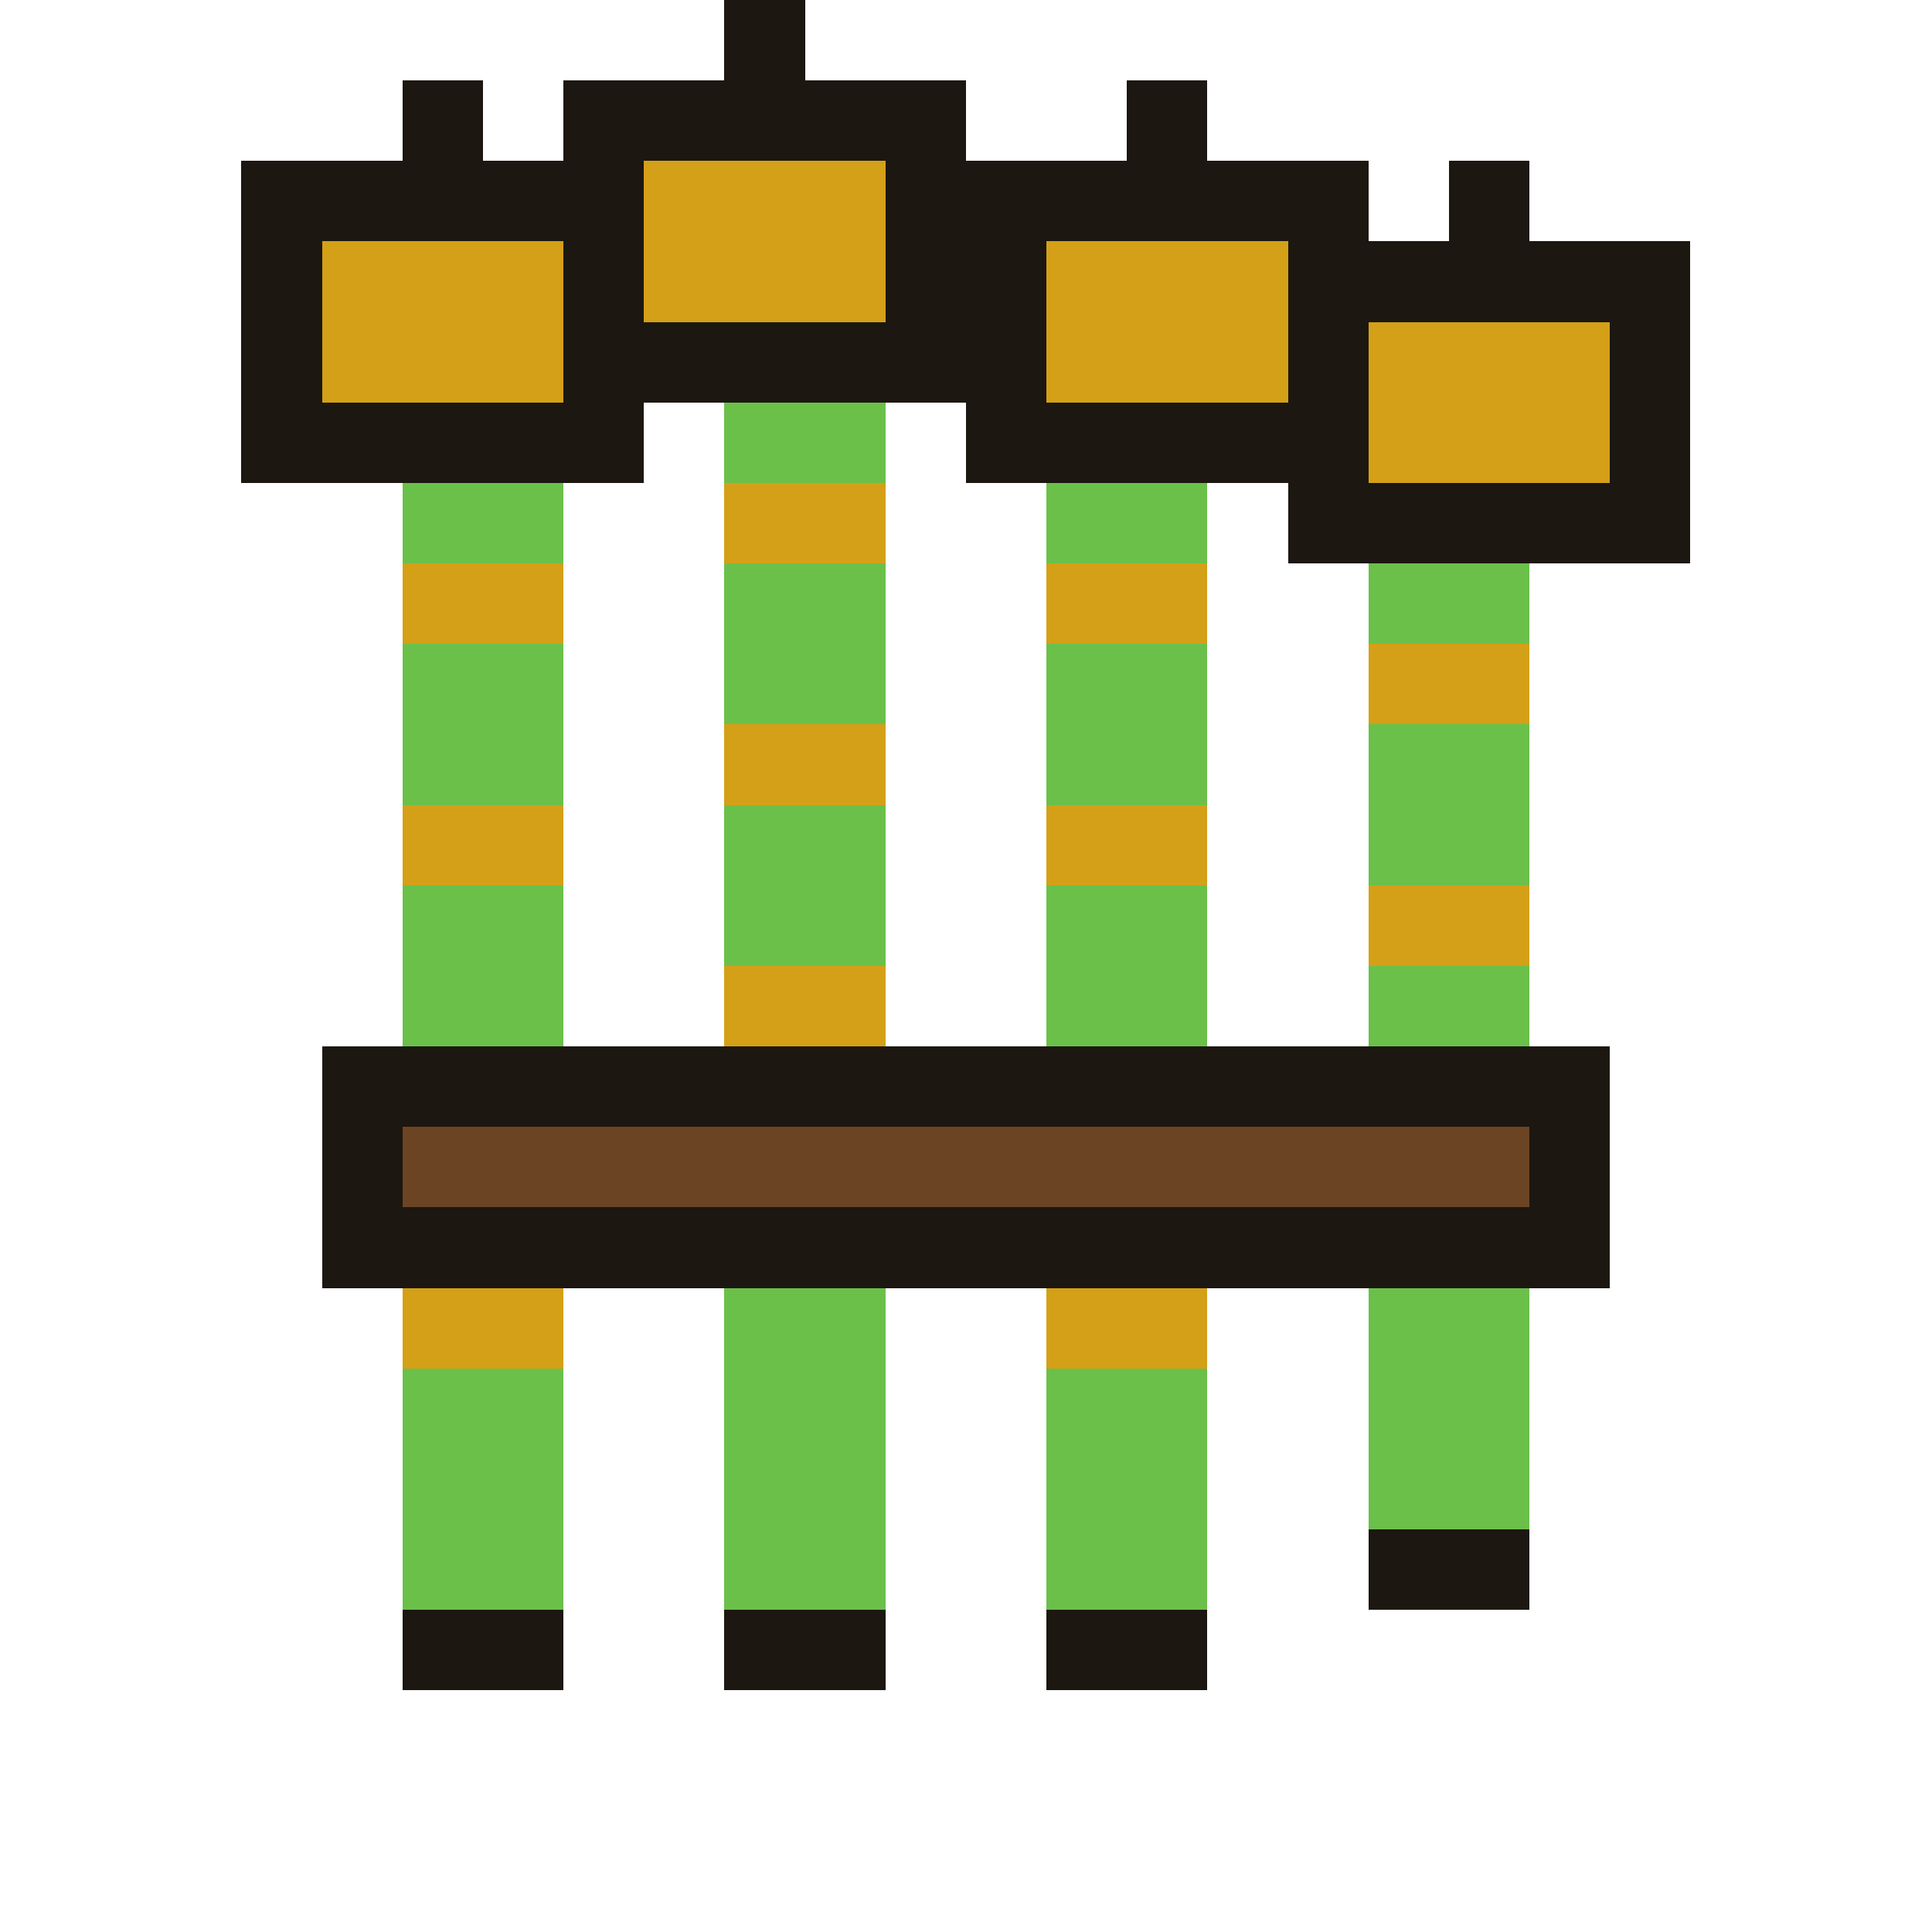
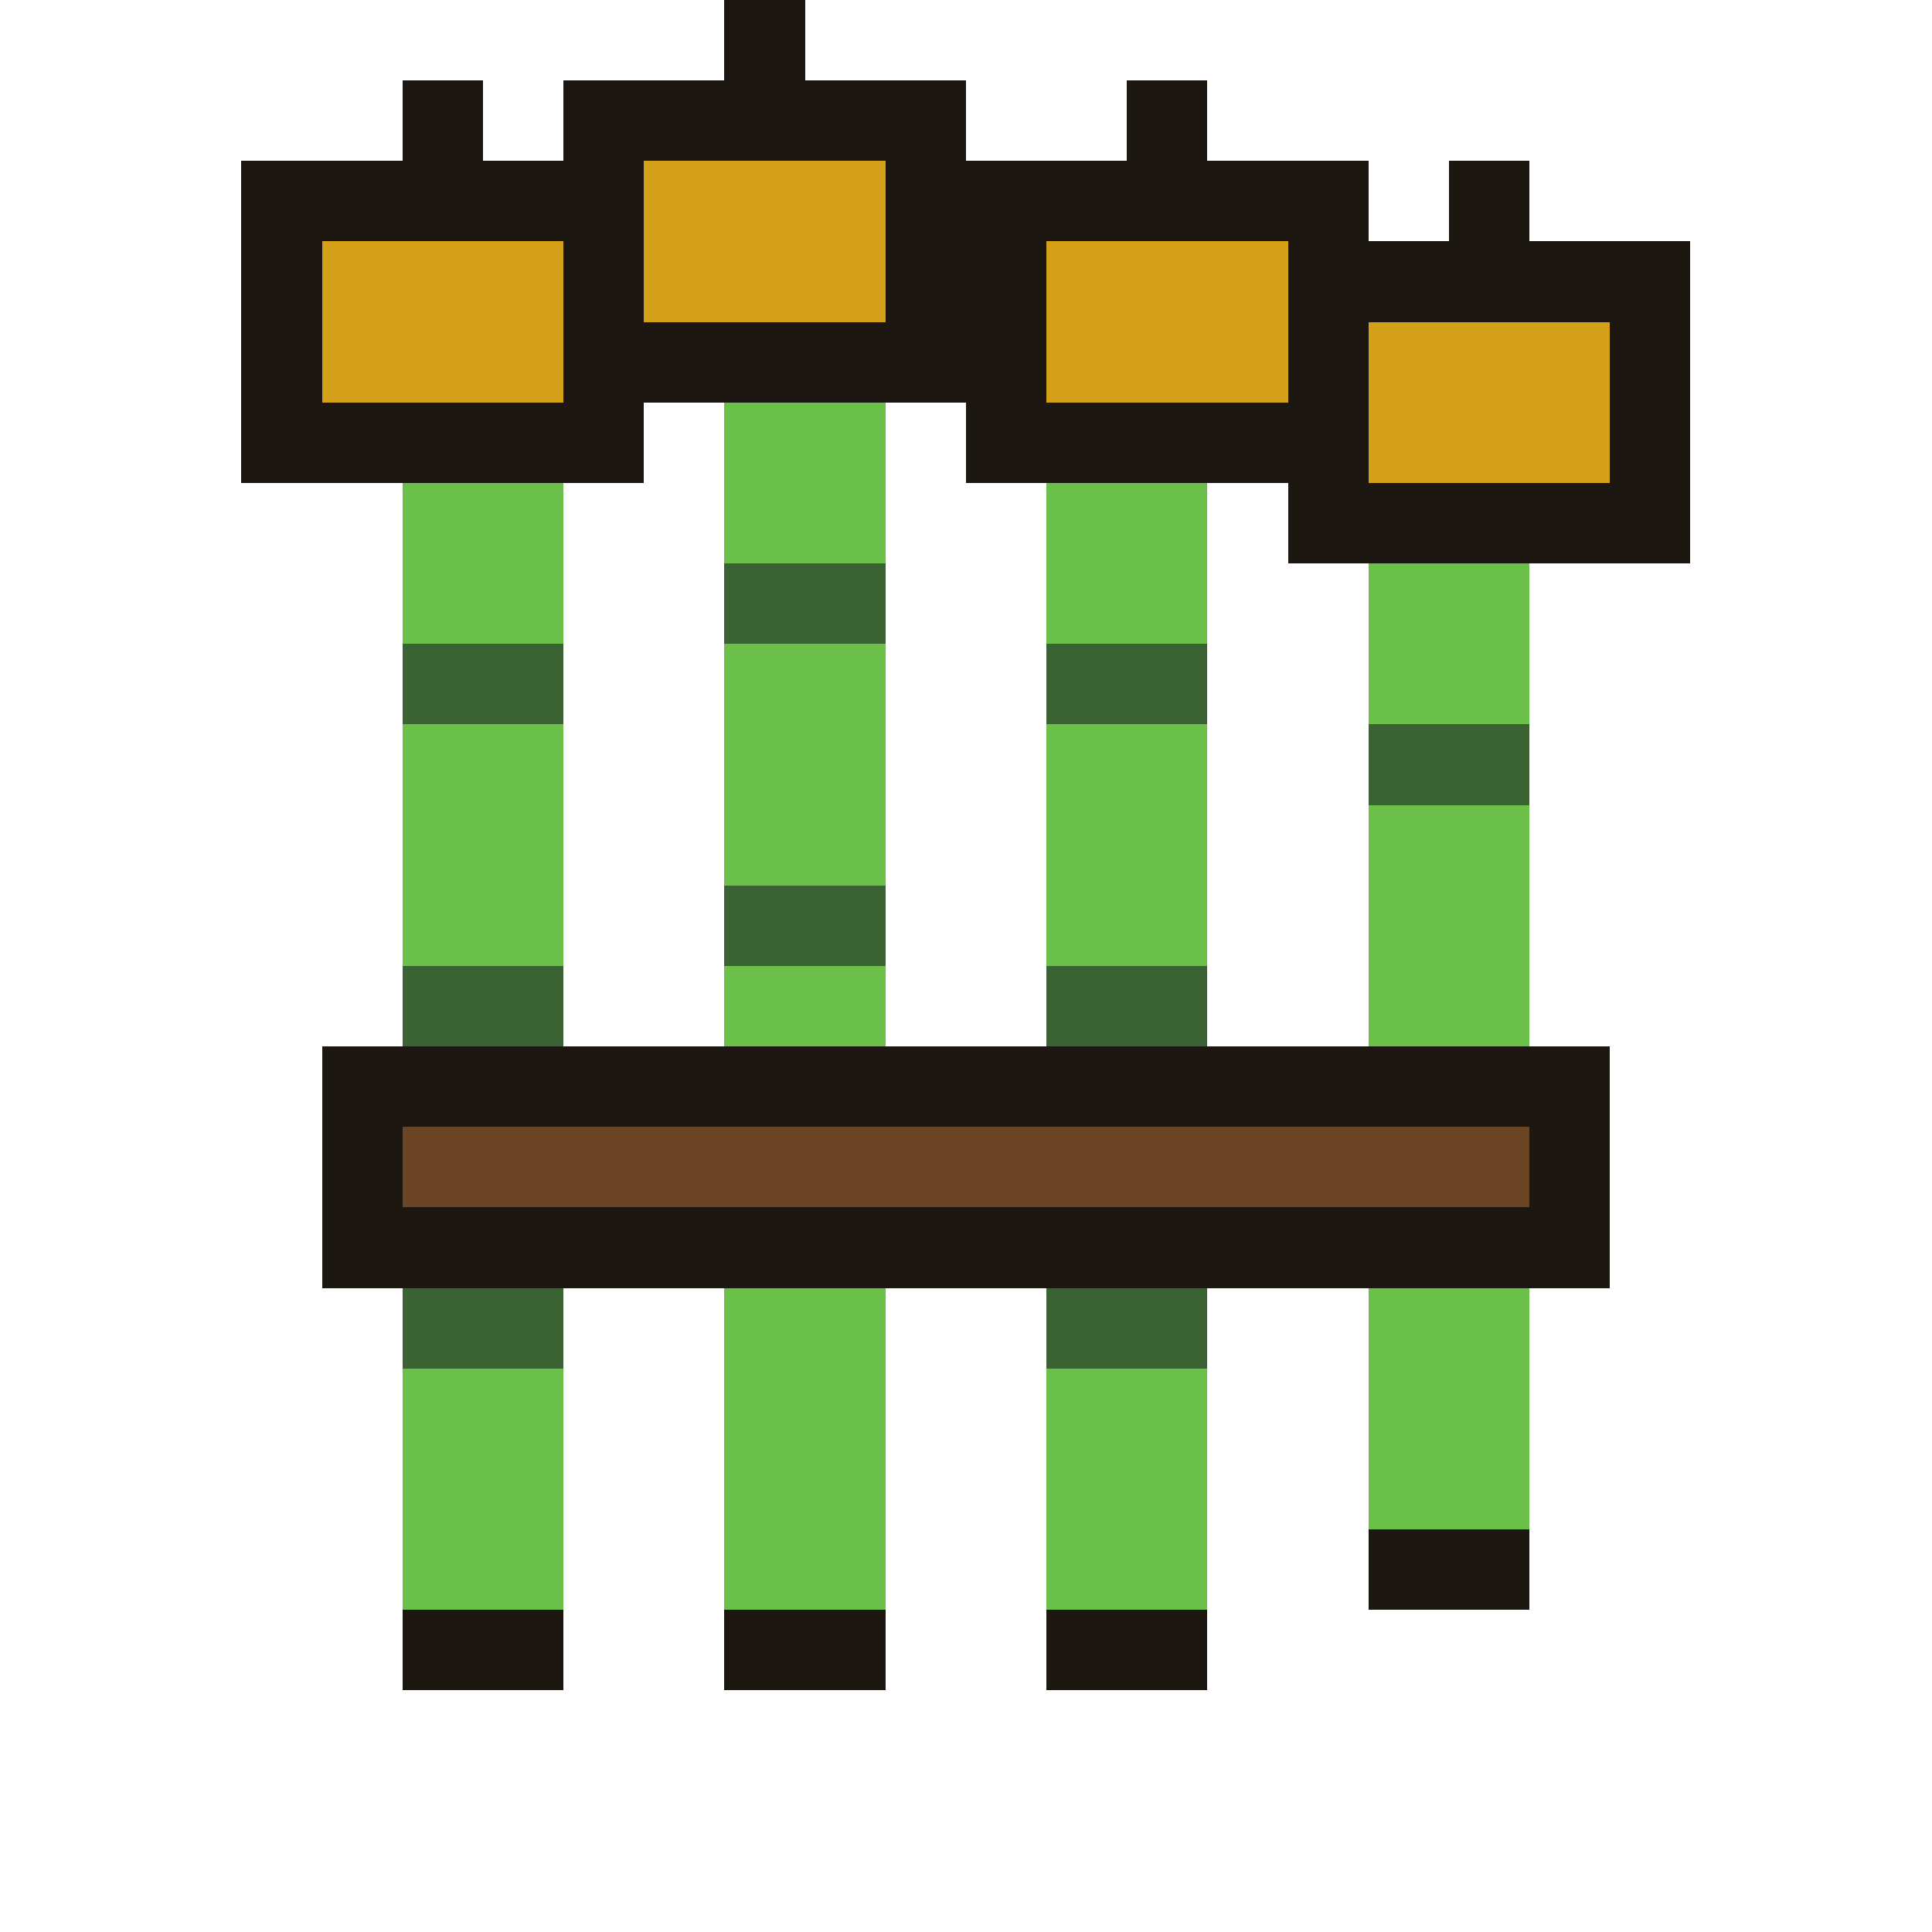
<svg xmlns="http://www.w3.org/2000/svg" viewBox="0 0 24 24" fill="none" shape-rendering="crispEdges">
  <g id="base">
    <rect fill="#1c1710" x="5" y="1" width="1" height="2" />
    <rect fill="#1c1710" x="9" y="0" width="1" height="2" />
    <rect fill="#1c1710" x="14" y="1" width="1" height="2" />
    <rect fill="#1c1710" x="18" y="2" width="1" height="2" />
    <rect fill="#1c1710" x="3" y="2" width="5" height="4" />
    <rect fill="#d4a017" x="4" y="3" width="3" height="2" />
    <rect fill="#1c1710" x="7" y="1" width="5" height="4" />
    <rect fill="#d4a017" x="8" y="2" width="3" height="2" />
    <rect fill="#1c1710" x="12" y="2" width="5" height="4" />
    <rect fill="#d4a017" x="13" y="3" width="3" height="2" />
    <rect fill="#1c1710" x="16" y="3" width="5" height="4" />
    <rect fill="#d4a017" x="17" y="4" width="3" height="2" />
    <rect fill="#1c1710" x="5" y="5" width="2" height="16" />
    <rect fill="#6bc04a" x="5" y="6" width="2" height="14" />
    <rect fill="#3a6232" x="5" y="8" width="2" height="1" />
    <rect fill="#3a6232" x="5" y="12" width="2" height="1" />
    <rect fill="#3a6232" x="5" y="16" width="2" height="1" />
    <rect fill="#1c1710" x="9" y="4" width="2" height="17" />
    <rect fill="#6bc04a" x="9" y="5" width="2" height="15" />
    <rect fill="#3a6232" x="9" y="7" width="2" height="1" />
    <rect fill="#3a6232" x="9" y="11" width="2" height="1" />
    <rect fill="#3a6232" x="9" y="15" width="2" height="1" />
    <rect fill="#1c1710" x="13" y="5" width="2" height="16" />
    <rect fill="#6bc04a" x="13" y="6" width="2" height="14" />
    <rect fill="#3a6232" x="13" y="8" width="2" height="1" />
    <rect fill="#3a6232" x="13" y="12" width="2" height="1" />
    <rect fill="#3a6232" x="13" y="16" width="2" height="1" />
    <rect fill="#1c1710" x="17" y="6" width="2" height="14" />
    <rect fill="#6bc04a" x="17" y="7" width="2" height="12" />
    <rect fill="#3a6232" x="17" y="9" width="2" height="1" />
    <rect fill="#3a6232" x="17" y="13" width="2" height="1" />
    <rect fill="#1c1710" x="4" y="13" width="16" height="3" />
    <rect fill="#6b4423" x="5" y="14" width="14" height="1" />
  </g>
-   <g id="variant">
-     <rect fill="#1c1710" x="5" y="1" width="1" height="2" />
-     <rect fill="#1c1710" x="9" y="0" width="1" height="2" />
-     <rect fill="#1c1710" x="14" y="1" width="1" height="2" />
-     <rect fill="#1c1710" x="18" y="2" width="1" height="2" />
-     <rect fill="#1c1710" x="3" y="2" width="5" height="4" />
-     <rect fill="#d4a017" x="4" y="3" width="3" height="2" />
-     <rect fill="#1c1710" x="7" y="1" width="5" height="4" />
-     <rect fill="#d4a017" x="8" y="2" width="3" height="2" />
-     <rect fill="#1c1710" x="12" y="2" width="5" height="4" />
-     <rect fill="#d4a017" x="13" y="3" width="3" height="2" />
-     <rect fill="#1c1710" x="16" y="3" width="5" height="4" />
-     <rect fill="#d4a017" x="17" y="4" width="3" height="2" />
-     <rect fill="#1c1710" x="5" y="5" width="2" height="16" />
-     <rect fill="#6bc04a" x="5" y="6" width="2" height="14" />
-     <rect fill="#3a6232" x="5" y="8" width="2" height="1" />
-     <rect fill="#3a6232" x="5" y="12" width="2" height="1" />
-     <rect fill="#3a6232" x="5" y="16" width="2" height="1" />
-     <rect fill="#1c1710" x="9" y="4" width="2" height="17" />
-     <rect fill="#6bc04a" x="9" y="5" width="2" height="15" />
-     <rect fill="#3a6232" x="9" y="7" width="2" height="1" />
-     <rect fill="#3a6232" x="9" y="11" width="2" height="1" />
-     <rect fill="#3a6232" x="9" y="15" width="2" height="1" />
-     <rect fill="#1c1710" x="13" y="5" width="2" height="16" />
-     <rect fill="#6bc04a" x="13" y="6" width="2" height="14" />
-     <rect fill="#3a6232" x="13" y="8" width="2" height="1" />
-     <rect fill="#3a6232" x="13" y="12" width="2" height="1" />
-     <rect fill="#3a6232" x="13" y="16" width="2" height="1" />
-     <rect fill="#1c1710" x="17" y="6" width="2" height="14" />
-     <rect fill="#6bc04a" x="17" y="7" width="2" height="12" />
-     <rect fill="#3a6232" x="17" y="9" width="2" height="1" />
-     <rect fill="#3a6232" x="17" y="13" width="2" height="1" />
-     <rect fill="#1c1710" x="4" y="13" width="16" height="3" />
-     <rect fill="#6b4423" x="5" y="14" width="14" height="1" />
-   </g>
-   <g id="variant-2">
-     <rect fill="#1c1710" x="5" y="1" width="1" height="2" />
-     <rect fill="#1c1710" x="9" y="0" width="1" height="2" />
-     <rect fill="#1c1710" x="14" y="1" width="1" height="2" />
-     <rect fill="#1c1710" x="18" y="2" width="1" height="2" />
-     <rect fill="#1c1710" x="3" y="2" width="5" height="4" />
-     <rect fill="#d4a017" x="4" y="3" width="3" height="2" />
-     <rect fill="#1c1710" x="7" y="1" width="5" height="4" />
-     <rect fill="#d4a017" x="8" y="2" width="3" height="2" />
-     <rect fill="#1c1710" x="12" y="2" width="5" height="4" />
-     <rect fill="#d4a017" x="13" y="3" width="3" height="2" />
-     <rect fill="#1c1710" x="16" y="3" width="5" height="4" />
-     <rect fill="#d4a017" x="17" y="4" width="3" height="2" />
-     <rect fill="#1c1710" x="5" y="5" width="2" height="16" />
-     <rect fill="#8b3a2a" x="5" y="6" width="2" height="14" />
-     <rect fill="#6b4423" x="5" y="8" width="2" height="1" />
-     <rect fill="#6b4423" x="5" y="12" width="2" height="1" />
-     <rect fill="#6b4423" x="5" y="16" width="2" height="1" />
-     <rect fill="#1c1710" x="9" y="4" width="2" height="17" />
-     <rect fill="#8b3a2a" x="9" y="5" width="2" height="15" />
-     <rect fill="#6b4423" x="9" y="7" width="2" height="1" />
-     <rect fill="#6b4423" x="9" y="11" width="2" height="1" />
-     <rect fill="#6b4423" x="9" y="15" width="2" height="1" />
-     <rect fill="#1c1710" x="13" y="5" width="2" height="16" />
-     <rect fill="#8b3a2a" x="13" y="6" width="2" height="14" />
-     <rect fill="#6b4423" x="13" y="8" width="2" height="1" />
-     <rect fill="#6b4423" x="13" y="12" width="2" height="1" />
-     <rect fill="#6b4423" x="13" y="16" width="2" height="1" />
-     <rect fill="#1c1710" x="17" y="6" width="2" height="14" />
-     <rect fill="#8b3a2a" x="17" y="7" width="2" height="12" />
-     <rect fill="#6b4423" x="17" y="9" width="2" height="1" />
-     <rect fill="#6b4423" x="17" y="13" width="2" height="1" />
-     <rect fill="#1c1710" x="4" y="13" width="16" height="3" />
-     <rect fill="#6b4423" x="5" y="14" width="14" height="1" />
-   </g>
-   <g id="heirloom">
-     <rect fill="#1c1710" x="5" y="1" width="1" height="2" />
-     <rect fill="#1c1710" x="9" y="0" width="1" height="2" />
-     <rect fill="#1c1710" x="14" y="1" width="1" height="2" />
-     <rect fill="#1c1710" x="18" y="2" width="1" height="2" />
-     <rect fill="#1c1710" x="3" y="2" width="5" height="4" />
-     <rect fill="#d4a017" x="4" y="3" width="3" height="2" />
-     <rect fill="#1c1710" x="7" y="1" width="5" height="4" />
-     <rect fill="#d4a017" x="8" y="2" width="3" height="2" />
-     <rect fill="#1c1710" x="12" y="2" width="5" height="4" />
-     <rect fill="#d4a017" x="13" y="3" width="3" height="2" />
-     <rect fill="#1c1710" x="16" y="3" width="5" height="4" />
-     <rect fill="#d4a017" x="17" y="4" width="3" height="2" />
-     <rect fill="#1c1710" x="5" y="5" width="2" height="16" />
-     <rect fill="#6bc04a" x="5" y="6" width="2" height="14" />
-     <rect fill="#d4a017" x="5" y="7" width="2" height="1" />
-     <rect fill="#d4a017" x="5" y="10" width="2" height="1" />
-     <rect fill="#d4a017" x="5" y="13" width="2" height="1" />
-     <rect fill="#d4a017" x="5" y="16" width="2" height="1" />
-     <rect fill="#1c1710" x="9" y="4" width="2" height="17" />
-     <rect fill="#6bc04a" x="9" y="5" width="2" height="15" />
-     <rect fill="#d4a017" x="9" y="6" width="2" height="1" />
-     <rect fill="#d4a017" x="9" y="9" width="2" height="1" />
-     <rect fill="#d4a017" x="9" y="12" width="2" height="1" />
-     <rect fill="#d4a017" x="9" y="15" width="2" height="1" />
-     <rect fill="#1c1710" x="13" y="5" width="2" height="16" />
-     <rect fill="#6bc04a" x="13" y="6" width="2" height="14" />
-     <rect fill="#d4a017" x="13" y="7" width="2" height="1" />
-     <rect fill="#d4a017" x="13" y="10" width="2" height="1" />
-     <rect fill="#d4a017" x="13" y="13" width="2" height="1" />
-     <rect fill="#d4a017" x="13" y="16" width="2" height="1" />
-     <rect fill="#1c1710" x="17" y="6" width="2" height="14" />
-     <rect fill="#6bc04a" x="17" y="7" width="2" height="12" />
-     <rect fill="#d4a017" x="17" y="8" width="2" height="1" />
-     <rect fill="#d4a017" x="17" y="11" width="2" height="1" />
-     <rect fill="#d4a017" x="17" y="14" width="2" height="1" />
-     <rect fill="#1c1710" x="4" y="13" width="16" height="3" />
-     <rect fill="#6b4423" x="5" y="14" width="14" height="1" />
-   </g>
</svg>
